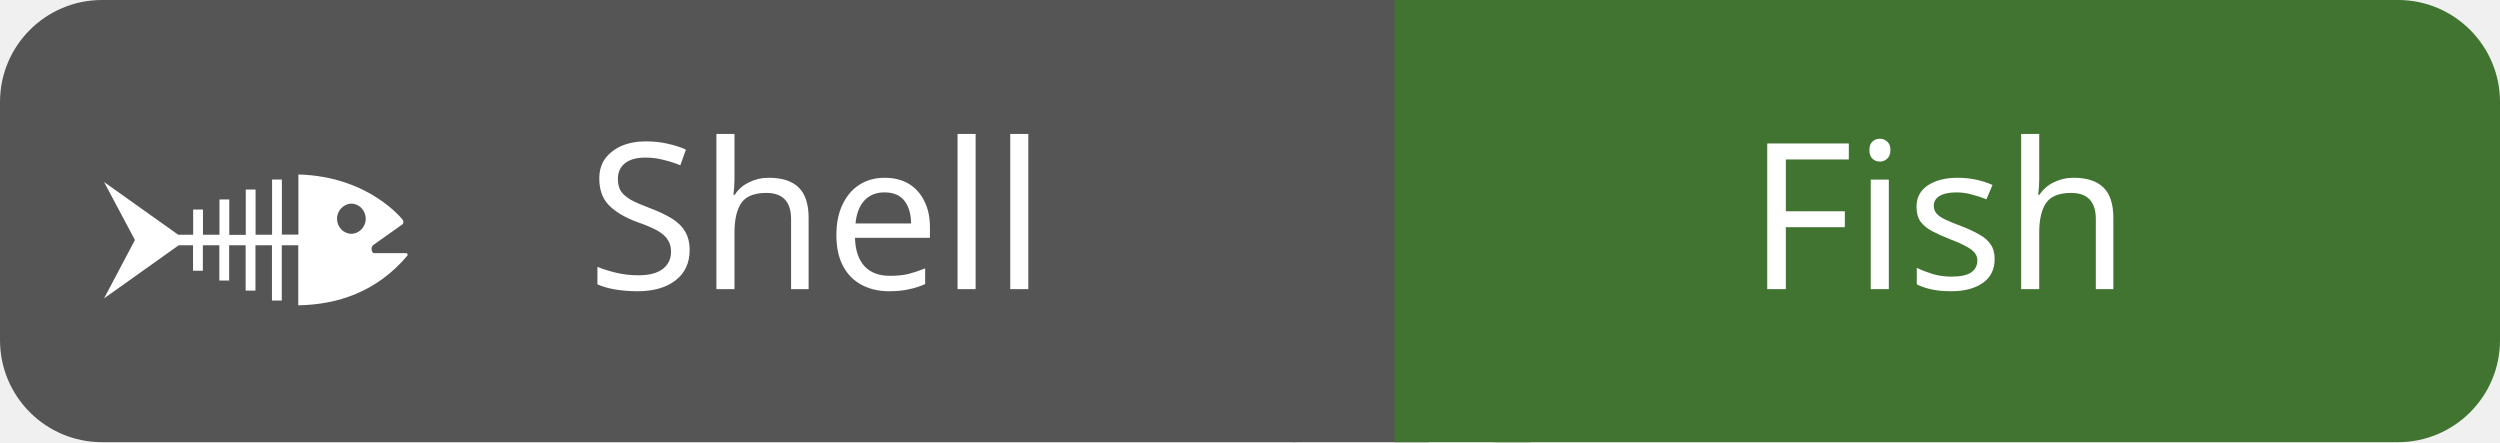
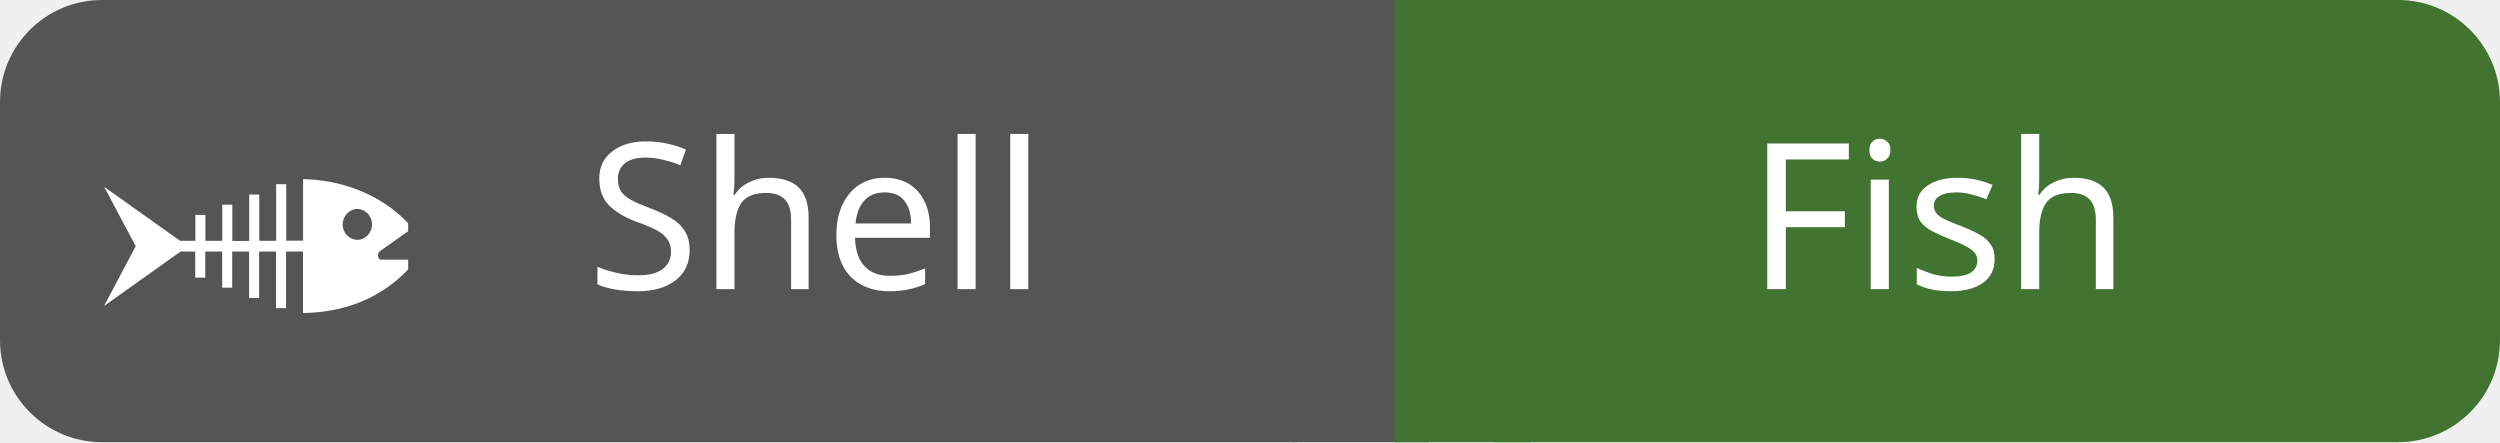
<svg xmlns="http://www.w3.org/2000/svg" id="shell-fish" width="147.0" height="26" viewBox="0 0 147.0 26">
  <g shape-rendering="geometricPrecision">
    <rect x="0" width="82.0" height="26" fill="#555" rx="6" ry="6" />
    <rect x="82.0" width="65.0" height="26" fill="#407430" rx="6" ry="6" />
    <rect x="76.0" width="8" height="26" fill="#555" rx="0" ry="0" />
    <rect x="82.0" width="8" height="26" fill="#407430" rx="0" ry="0" />
  </g>
  <g text-anchor="middle" shape-rendering="geometricPrecision">
    <text fill="#fff" font-size="12" font-family="sans-serif" x="48.0" y="17">Shell</text>
    <text fill="#fff" font-size="12" font-family="sans-serif" x="114.0" y="17">Fish</text>
  </g>
  <g>
    <shape-rendering />
-     <svg width="18" height="18" viewBox="0 0 256 110" x="6" y="5" fill="none">
+     <svg width="18" height="18" viewBox="0 0 250 100" x="6" y="5" fill="none">
      <path fill="#ffffff" d="M254.6,67.6h-26.9c-1.4,0-2.3-1.5-2.3-3.5c0-1.5,0.5-2.4,1.4-3.3l24.4-17.3c0.5-0.3,0.8-1.1,0.8-2c0-0.6-0.2-1.2-0.5-1.7 c0,0-27.8-36.4-87.3-38v50.3h-13.8V6h-8.2v46.2h-13.8V14.4h-8.2v37.9h-13.8V22.7h-8.2v29.5H84.4V31.1h-8.2v21.1H63.7L1.7,8.1 l25.8,48.5L1.7,105.4L64.1,61h12v21.3h8.2V61h13.8v29.5h8.2V61h13.8v37.9h8.2V61h13.8v46.2h8.2V61h13.8v50.2 c32.3-0.5,65.4-10.9,91.2-41.5c0.2-0.2,0.2-0.6,0.2-0.9C255.5,68.1,255,67.6,254.6,67.6z M208.5,51.4c-6.5,0-12-5.6-12-12.6 c0-6.8,5.6-12.6,12-12.6c6.5,0,12,5.6,12,12.6C220.6,45.6,215,51.4,208.5,51.4z" />
    </svg>
  </g>
</svg>
